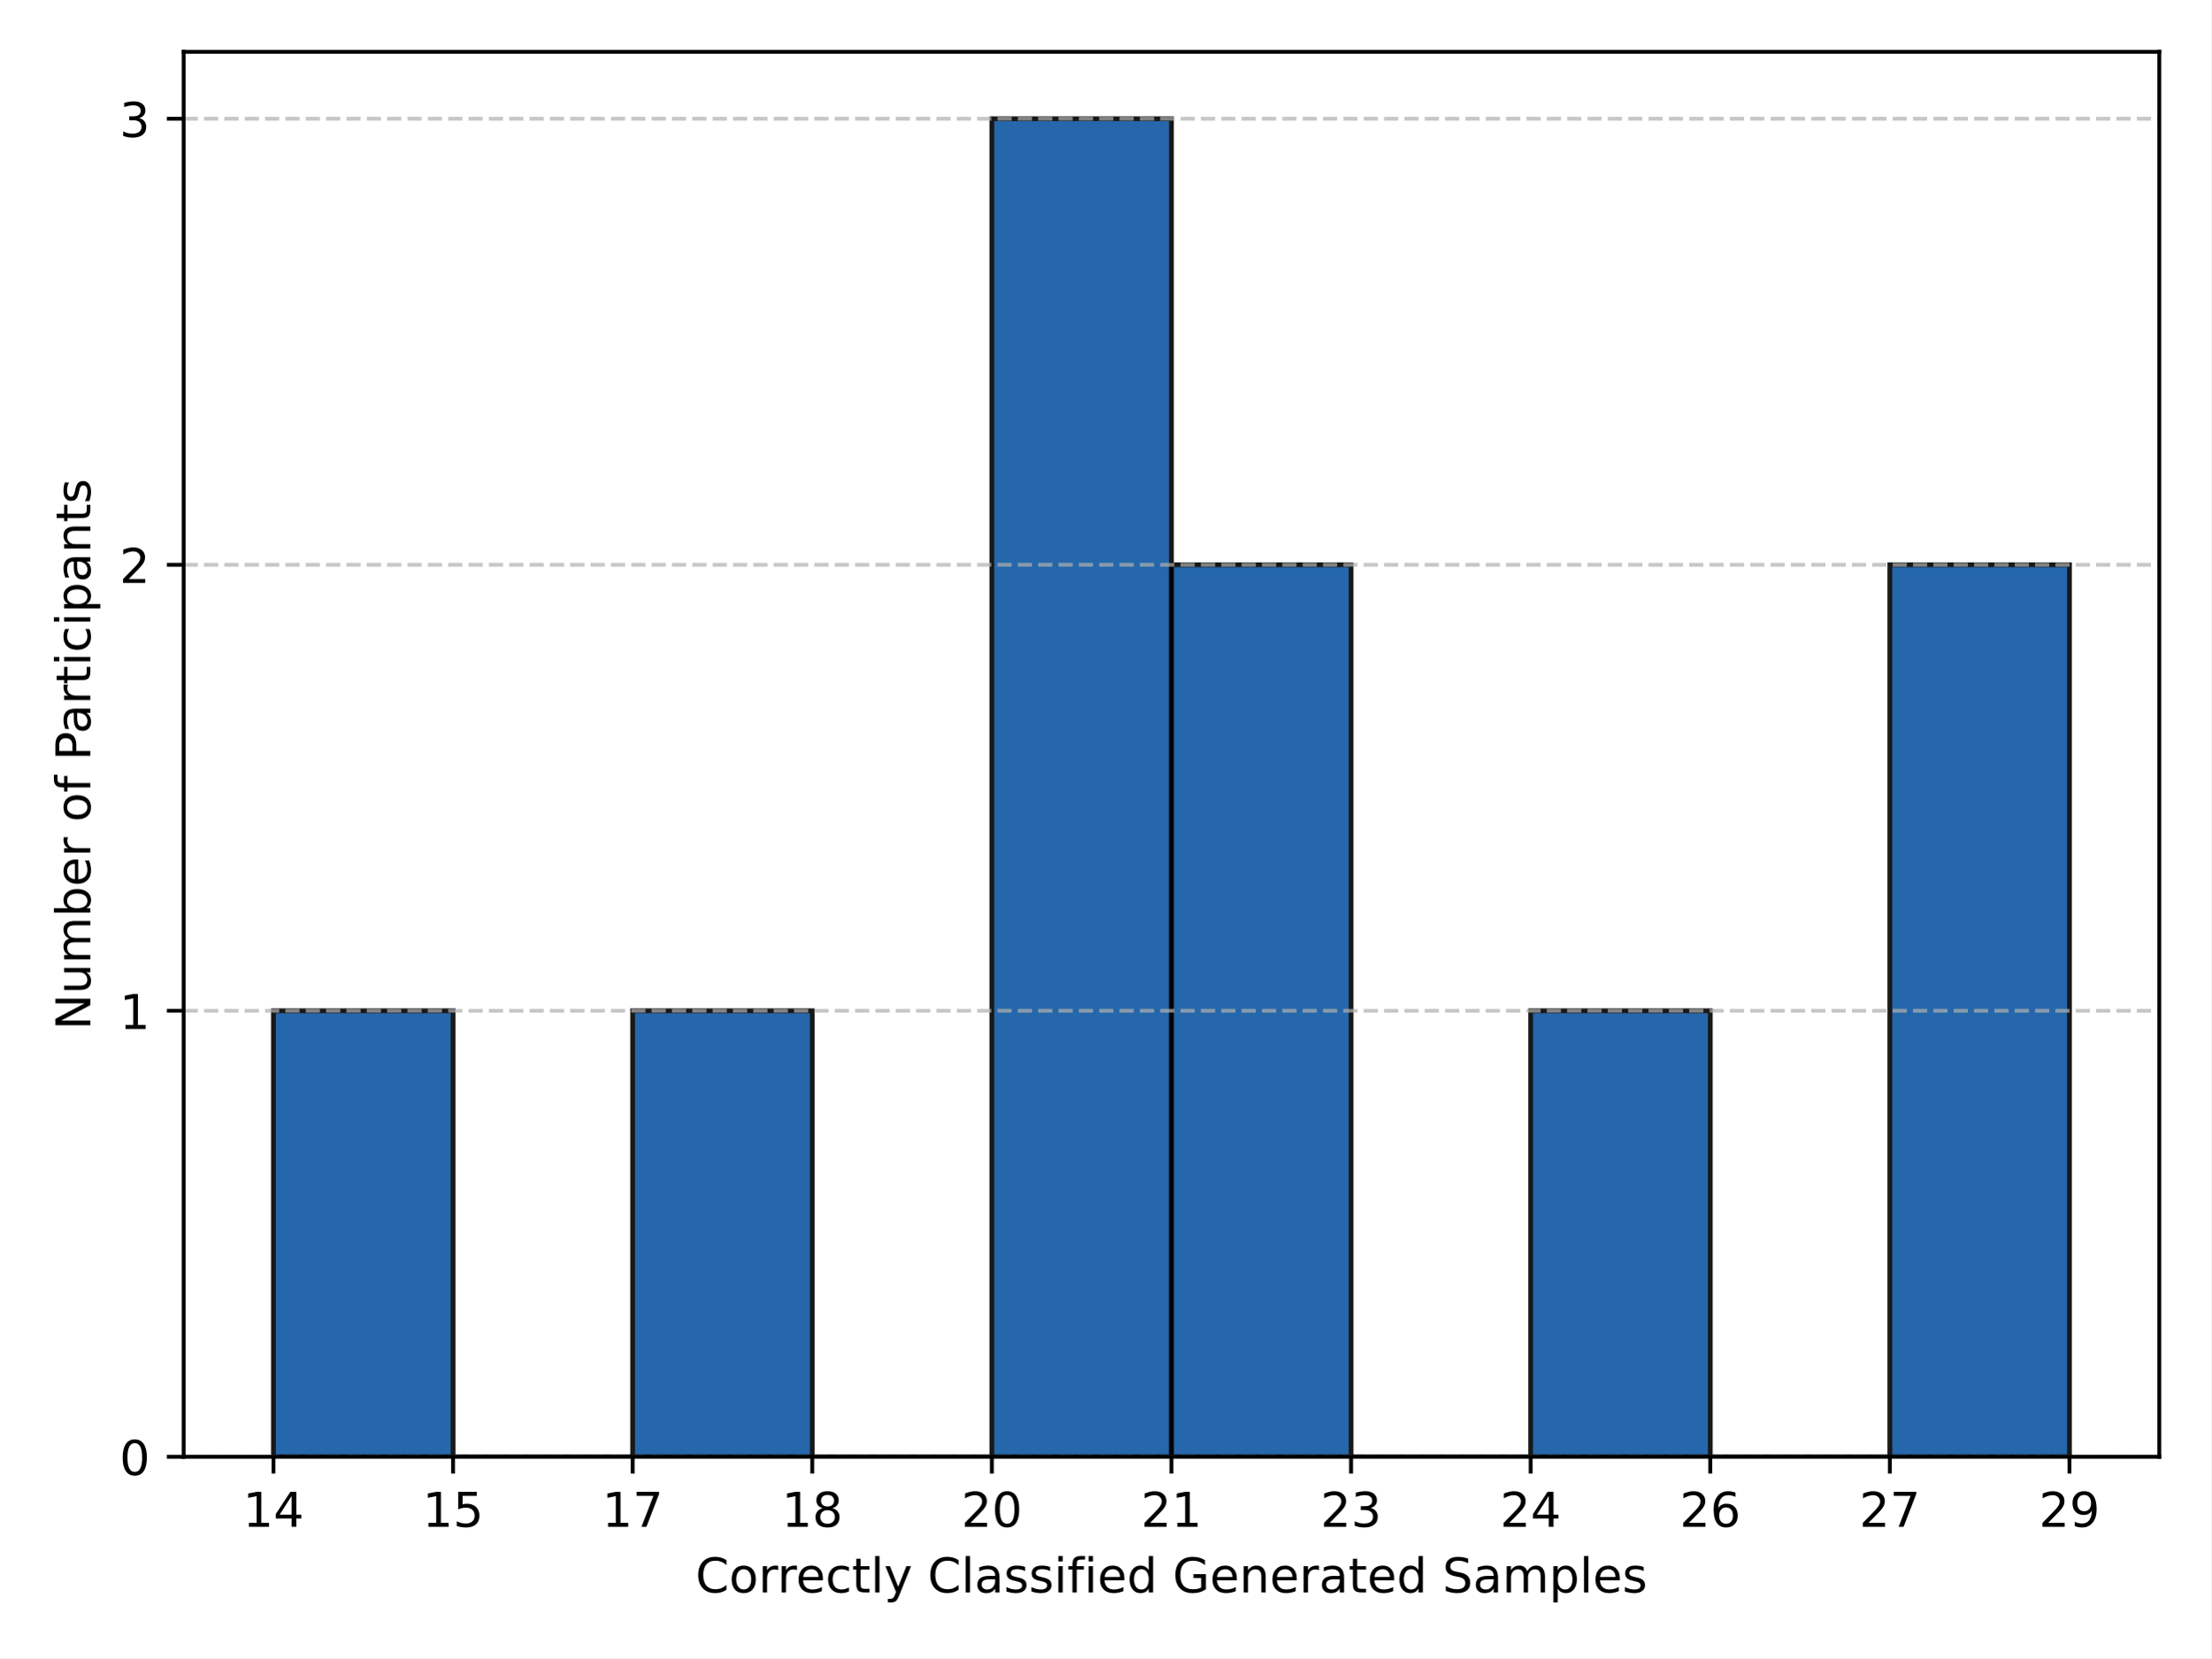
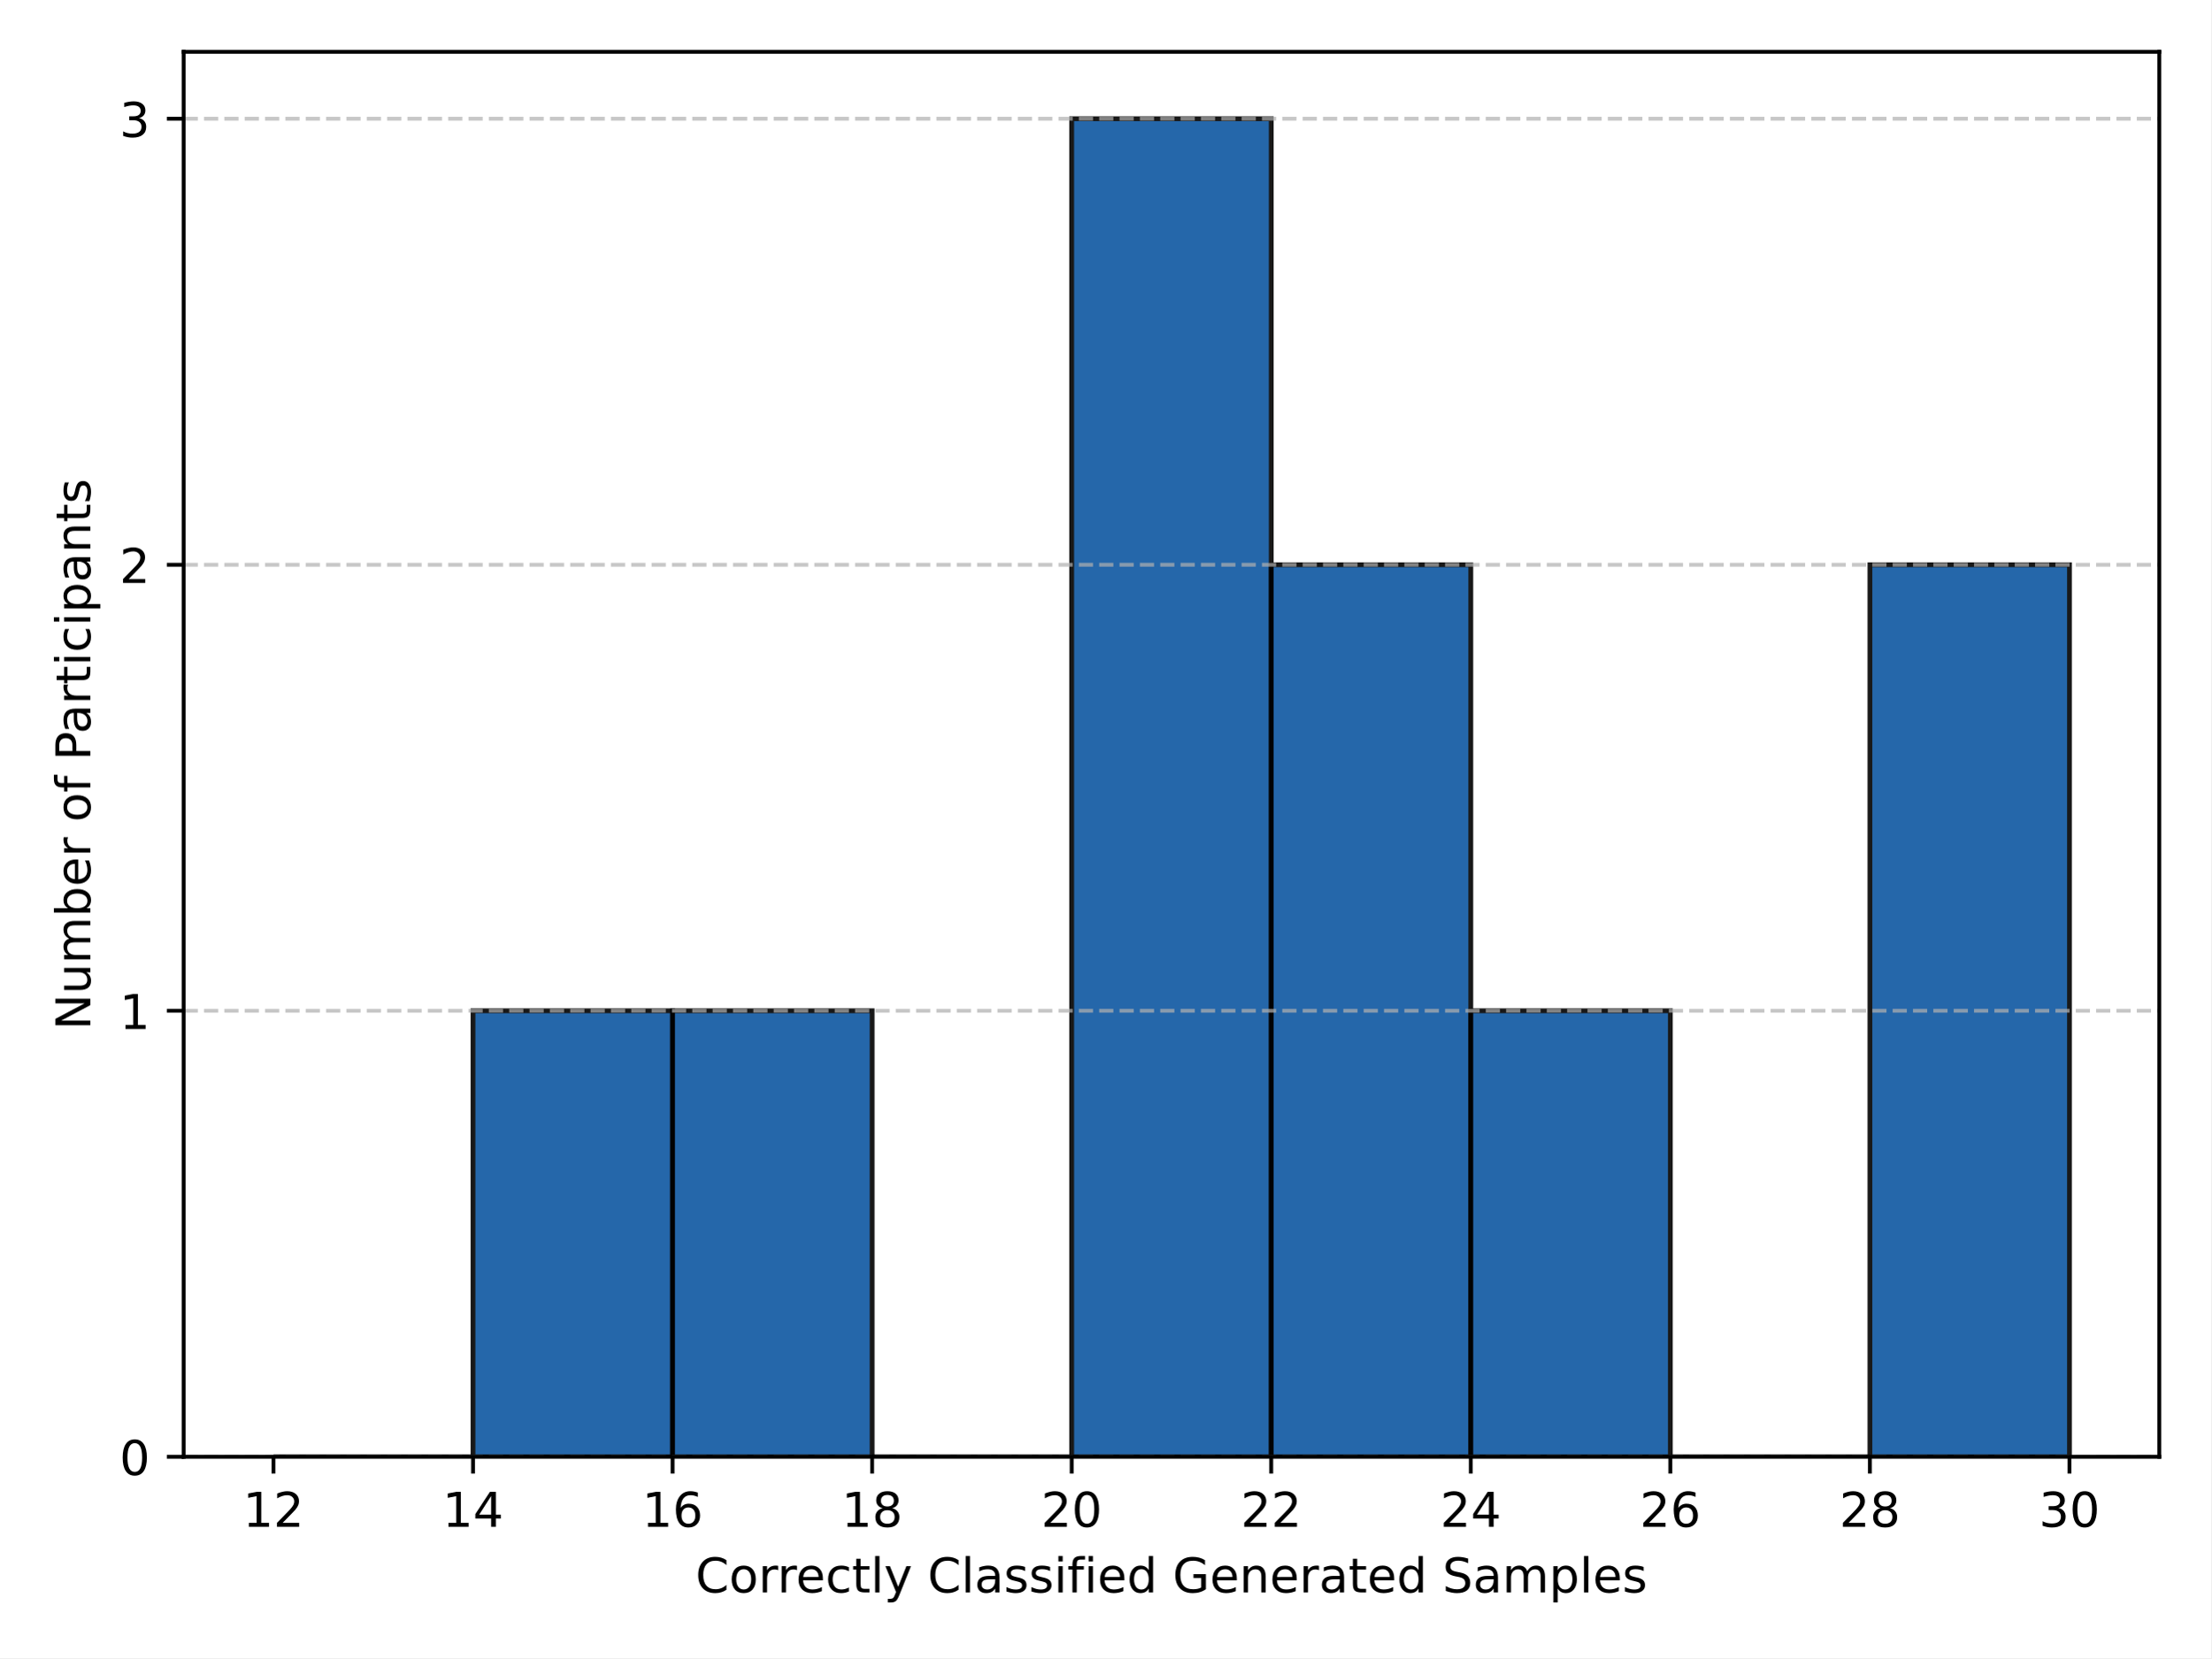
<svg xmlns="http://www.w3.org/2000/svg" xmlns:xlink="http://www.w3.org/1999/xlink" width="460.8pt" height="345.6pt" viewBox="0 0 460.8 345.6" version="1.1">
  <defs>
    <style type="text/css">*{stroke-linejoin: round; stroke-linecap: butt}</style>
  </defs>
  <g id="figure_1">
    <g id="patch_1">
      <path d="M 0 345.6  L 460.8 345.6  L 460.8 0  L 0 0  z " style="fill: #ffffff" />
    </g>
    <g id="axes_1">
      <g id="patch_2">
        <path d="M 38.27 303.64  L 450 303.64  L 450 10.8  L 38.27 10.8  z " style="fill: #ffffff" />
      </g>
      <g id="patch_3">
-         <path d="M 56.985 303.64  L 94.415 303.64  L 94.415 210.675  L 56.985 210.675  z " clip-path="url(#p1479b49b02)" style="fill: #0d57a1; opacity: 0.9; stroke: #000000; stroke-linejoin: miter" />
+         <path d="M 56.985 303.64  L 98.574 303.64  L 98.574 303.64  L 56.985 303.64  z " clip-path="url(#peb02b49240)" style="fill: #0d57a1; opacity: 0.9; stroke: #000000; stroke-linejoin: miter" />
      </g>
      <g id="patch_4">
-         <path d="M 94.415 303.64  L 131.845 303.64  L 131.845 303.64  L 94.415 303.64  z " clip-path="url(#p1479b49b02)" style="fill: #0d57a1; opacity: 0.9; stroke: #000000; stroke-linejoin: miter" />
+         <path d="M 98.574 303.64  L 140.163 303.64  L 140.163 210.675  L 98.574 210.675  z " clip-path="url(#peb02b49240)" style="fill: #0d57a1; opacity: 0.9; stroke: #000000; stroke-linejoin: miter" />
      </g>
      <g id="patch_5">
-         <path d="M 131.845 303.64  L 169.275 303.64  L 169.275 210.675  L 131.845 210.675  z " clip-path="url(#p1479b49b02)" style="fill: #0d57a1; opacity: 0.9; stroke: #000000; stroke-linejoin: miter" />
+         <path d="M 140.163 303.64  L 181.752 303.64  L 181.752 210.675  L 140.163 210.675  z " clip-path="url(#peb02b49240)" style="fill: #0d57a1; opacity: 0.9; stroke: #000000; stroke-linejoin: miter" />
      </g>
      <g id="patch_6">
-         <path d="M 169.275 303.64  L 206.705 303.64  L 206.705 303.64  L 169.275 303.64  z " clip-path="url(#p1479b49b02)" style="fill: #0d57a1; opacity: 0.9; stroke: #000000; stroke-linejoin: miter" />
+         <path d="M 181.752 303.64  L 223.341 303.64  L 223.341 303.64  L 181.752 303.64  z " clip-path="url(#peb02b49240)" style="fill: #0d57a1; opacity: 0.9; stroke: #000000; stroke-linejoin: miter" />
      </g>
      <g id="patch_7">
-         <path d="M 206.705 303.64  L 244.135 303.64  L 244.135 24.745  L 206.705 24.745  z " clip-path="url(#p1479b49b02)" style="fill: #0d57a1; opacity: 0.9; stroke: #000000; stroke-linejoin: miter" />
+         <path d="M 223.341 303.64  L 264.929 303.64  L 264.929 24.745  L 223.341 24.745  z " clip-path="url(#peb02b49240)" style="fill: #0d57a1; opacity: 0.9; stroke: #000000; stroke-linejoin: miter" />
      </g>
      <g id="patch_8">
-         <path d="M 244.135 303.64  L 281.565 303.64  L 281.565 117.71  L 244.135 117.71  z " clip-path="url(#p1479b49b02)" style="fill: #0d57a1; opacity: 0.9; stroke: #000000; stroke-linejoin: miter" />
+         <path d="M 264.929 303.64  L 306.518 303.64  L 306.518 117.71  L 264.929 117.71  z " clip-path="url(#peb02b49240)" style="fill: #0d57a1; opacity: 0.9; stroke: #000000; stroke-linejoin: miter" />
      </g>
      <g id="patch_9">
-         <path d="M 281.565 303.64  L 318.995 303.64  L 318.995 303.64  L 281.565 303.64  z " clip-path="url(#p1479b49b02)" style="fill: #0d57a1; opacity: 0.9; stroke: #000000; stroke-linejoin: miter" />
+         <path d="M 306.518 303.64  L 348.107 303.64  L 348.107 210.675  L 306.518 210.675  z " clip-path="url(#peb02b49240)" style="fill: #0d57a1; opacity: 0.9; stroke: #000000; stroke-linejoin: miter" />
      </g>
      <g id="patch_10">
-         <path d="M 318.995 303.64  L 356.425 303.64  L 356.425 210.675  L 318.995 210.675  z " clip-path="url(#p1479b49b02)" style="fill: #0d57a1; opacity: 0.9; stroke: #000000; stroke-linejoin: miter" />
+         <path d="M 348.107 303.64  L 389.696 303.64  L 389.696 303.64  L 348.107 303.64  z " clip-path="url(#peb02b49240)" style="fill: #0d57a1; opacity: 0.9; stroke: #000000; stroke-linejoin: miter" />
      </g>
      <g id="patch_11">
-         <path d="M 356.425 303.64  L 393.855 303.64  L 393.855 303.64  L 356.425 303.64  z " clip-path="url(#p1479b49b02)" style="fill: #0d57a1; opacity: 0.9; stroke: #000000; stroke-linejoin: miter" />
-       </g>
-       <g id="patch_12">
-         <path d="M 393.855 303.64  L 431.285 303.64  L 431.285 117.71  L 393.855 117.71  z " clip-path="url(#p1479b49b02)" style="fill: #0d57a1; opacity: 0.9; stroke: #000000; stroke-linejoin: miter" />
+         <path d="M 389.696 303.64  L 431.285 303.64  L 431.285 117.71  L 389.696 117.71  z " clip-path="url(#peb02b49240)" style="fill: #0d57a1; opacity: 0.9; stroke: #000000; stroke-linejoin: miter" />
      </g>
      <g id="matplotlib.axis_1">
        <g id="xtick_1">
          <g id="line2d_1">
            <defs>
-               <path id="mb4b64481a5" d="M 0 0  L 0 3.5  " style="stroke: #000000; stroke-width: 0.8" />
+               <path id="ma02f5ac61d" d="M 0 0  L 0 3.5  " style="stroke: #000000; stroke-width: 0.8" />
            </defs>
            <g>
-               <use xlink:href="#mb4b64481a5" x="56.985" y="303.64" style="stroke: #000000; stroke-width: 0.8" />
+               <use xlink:href="#ma02f5ac61d" x="56.985" y="303.64" style="stroke: #000000; stroke-width: 0.8" />
            </g>
          </g>
          <g id="text_1">
            <g transform="translate(50.6225 318.2384) scale(0.1 -0.1)">
              <defs>
                <path id="DejaVuSans-31" d="M 794 531  L 1825 531  L 1825 4091  L 703 3866  L 703 4441  L 1819 4666  L 2450 4666  L 2450 531  L 3481 531  L 3481 0  L 794 0  L 794 531  z " transform="scale(0.015625)" />
-                 <path id="DejaVuSans-34" d="M 2419 4116  L 825 1625  L 2419 1625  L 2419 4116  z M 2253 4666  L 3047 4666  L 3047 1625  L 3713 1625  L 3713 1100  L 3047 1100  L 3047 0  L 2419 0  L 2419 1100  L 313 1100  L 313 1709  L 2253 4666  z " transform="scale(0.015625)" />
-               </defs>
-               <use xlink:href="#DejaVuSans-31" />
-               <use xlink:href="#DejaVuSans-34" x="63.623" />
+                 <path id="DejaVuSans-32" d="M 1228 531  L 3431 531  L 3431 0  L 469 0  L 469 531  Q 828 903 1448 1529  Q 2069 2156 2228 2338  Q 2531 2678 2651 2914  Q 2772 3150 2772 3378  Q 2772 3750 2511 3984  Q 2250 4219 1831 4219  Q 1534 4219 1204 4116  Q 875 4013 500 3803  L 500 4441  Q 881 4594 1212 4672  Q 1544 4750 1819 4750  Q 2544 4750 2975 4387  Q 3406 4025 3406 3419  Q 3406 3131 3298 2873  Q 3191 2616 2906 2266  Q 2828 2175 2409 1742  Q 1991 1309 1228 531  z " transform="scale(0.015625)" />
+               </defs>
+               <use xlink:href="#DejaVuSans-31" />
+               <use xlink:href="#DejaVuSans-32" x="63.623" />
            </g>
          </g>
        </g>
        <g id="xtick_2">
          <g id="line2d_2">
            <g>
-               <use xlink:href="#mb4b64481a5" x="94.415" y="303.64" style="stroke: #000000; stroke-width: 0.8" />
+               <use xlink:href="#ma02f5ac61d" x="98.574" y="303.64" style="stroke: #000000; stroke-width: 0.8" />
            </g>
          </g>
          <g id="text_2">
-             <g transform="translate(88.0525 318.2384) scale(0.1 -0.1)">
-               <defs>
-                 <path id="DejaVuSans-35" d="M 691 4666  L 3169 4666  L 3169 4134  L 1269 4134  L 1269 2991  Q 1406 3038 1543 3061  Q 1681 3084 1819 3084  Q 2600 3084 3056 2656  Q 3513 2228 3513 1497  Q 3513 744 3044 326  Q 2575 -91 1722 -91  Q 1428 -91 1123 -41  Q 819 9 494 109  L 494 744  Q 775 591 1075 516  Q 1375 441 1709 441  Q 2250 441 2565 725  Q 2881 1009 2881 1497  Q 2881 1984 2565 2268  Q 2250 2553 1709 2553  Q 1456 2553 1204 2497  Q 953 2441 691 2322  L 691 4666  z " transform="scale(0.015625)" />
-               </defs>
-               <use xlink:href="#DejaVuSans-31" />
-               <use xlink:href="#DejaVuSans-35" x="63.623" />
+             <g transform="translate(92.21139 318.2384) scale(0.1 -0.1)">
+               <defs>
+                 <path id="DejaVuSans-34" d="M 2419 4116  L 825 1625  L 2419 1625  L 2419 4116  z M 2253 4666  L 3047 4666  L 3047 1625  L 3713 1625  L 3713 1100  L 3047 1100  L 3047 0  L 2419 0  L 2419 1100  L 313 1100  L 313 1709  L 2253 4666  z " transform="scale(0.015625)" />
+               </defs>
+               <use xlink:href="#DejaVuSans-31" />
+               <use xlink:href="#DejaVuSans-34" x="63.623" />
            </g>
          </g>
        </g>
        <g id="xtick_3">
          <g id="line2d_3">
            <g>
-               <use xlink:href="#mb4b64481a5" x="131.845" y="303.64" style="stroke: #000000; stroke-width: 0.8" />
+               <use xlink:href="#ma02f5ac61d" x="140.163" y="303.64" style="stroke: #000000; stroke-width: 0.8" />
            </g>
          </g>
          <g id="text_3">
-             <g transform="translate(125.4825 318.2384) scale(0.1 -0.1)">
-               <defs>
-                 <path id="DejaVuSans-37" d="M 525 4666  L 3525 4666  L 3525 4397  L 1831 0  L 1172 0  L 2766 4134  L 525 4134  L 525 4666  z " transform="scale(0.015625)" />
-               </defs>
-               <use xlink:href="#DejaVuSans-31" />
-               <use xlink:href="#DejaVuSans-37" x="63.623" />
+             <g transform="translate(133.8003 318.2384) scale(0.1 -0.1)">
+               <defs>
+                 <path id="DejaVuSans-36" d="M 2113 2584  Q 1688 2584 1439 2293  Q 1191 2003 1191 1497  Q 1191 994 1439 701  Q 1688 409 2113 409  Q 2538 409 2786 701  Q 3034 994 3034 1497  Q 3034 2003 2786 2293  Q 2538 2584 2113 2584  z M 3366 4563  L 3366 3988  Q 3128 4100 2886 4159  Q 2644 4219 2406 4219  Q 1781 4219 1451 3797  Q 1122 3375 1075 2522  Q 1259 2794 1537 2939  Q 1816 3084 2150 3084  Q 2853 3084 3261 2657  Q 3669 2231 3669 1497  Q 3669 778 3244 343  Q 2819 -91 2113 -91  Q 1303 -91 875 529  Q 447 1150 447 2328  Q 447 3434 972 4092  Q 1497 4750 2381 4750  Q 2619 4750 2861 4703  Q 3103 4656 3366 4563  z " transform="scale(0.015625)" />
+               </defs>
+               <use xlink:href="#DejaVuSans-31" />
+               <use xlink:href="#DejaVuSans-36" x="63.623" />
            </g>
          </g>
        </g>
        <g id="xtick_4">
          <g id="line2d_4">
            <g>
-               <use xlink:href="#mb4b64481a5" x="169.275" y="303.64" style="stroke: #000000; stroke-width: 0.8" />
+               <use xlink:href="#ma02f5ac61d" x="181.752" y="303.64" style="stroke: #000000; stroke-width: 0.8" />
            </g>
          </g>
          <g id="text_4">
-             <g transform="translate(162.9125 318.2384) scale(0.1 -0.1)">
+             <g transform="translate(175.3892 318.2384) scale(0.1 -0.1)">
              <defs>
                <path id="DejaVuSans-38" d="M 2034 2216  Q 1584 2216 1326 1975  Q 1069 1734 1069 1313  Q 1069 891 1326 650  Q 1584 409 2034 409  Q 2484 409 2743 651  Q 3003 894 3003 1313  Q 3003 1734 2745 1975  Q 2488 2216 2034 2216  z M 1403 2484  Q 997 2584 770 2862  Q 544 3141 544 3541  Q 544 4100 942 4425  Q 1341 4750 2034 4750  Q 2731 4750 3128 4425  Q 3525 4100 3525 3541  Q 3525 3141 3298 2862  Q 3072 2584 2669 2484  Q 3125 2378 3379 2068  Q 3634 1759 3634 1313  Q 3634 634 3220 271  Q 2806 -91 2034 -91  Q 1263 -91 848 271  Q 434 634 434 1313  Q 434 1759 690 2068  Q 947 2378 1403 2484  z M 1172 3481  Q 1172 3119 1398 2916  Q 1625 2713 2034 2713  Q 2441 2713 2670 2916  Q 2900 3119 2900 3481  Q 2900 3844 2670 4047  Q 2441 4250 2034 4250  Q 1625 4250 1398 4047  Q 1172 3844 1172 3481  z " transform="scale(0.015625)" />
              </defs>
              <use xlink:href="#DejaVuSans-31" />
              <use xlink:href="#DejaVuSans-38" x="63.623" />
            </g>
          </g>
        </g>
        <g id="xtick_5">
          <g id="line2d_5">
            <g>
-               <use xlink:href="#mb4b64481a5" x="206.705" y="303.64" style="stroke: #000000; stroke-width: 0.8" />
+               <use xlink:href="#ma02f5ac61d" x="223.341" y="303.64" style="stroke: #000000; stroke-width: 0.8" />
            </g>
          </g>
          <g id="text_5">
-             <g transform="translate(200.3425 318.2384) scale(0.1 -0.1)">
-               <defs>
-                 <path id="DejaVuSans-32" d="M 1228 531  L 3431 531  L 3431 0  L 469 0  L 469 531  Q 828 903 1448 1529  Q 2069 2156 2228 2338  Q 2531 2678 2651 2914  Q 2772 3150 2772 3378  Q 2772 3750 2511 3984  Q 2250 4219 1831 4219  Q 1534 4219 1204 4116  Q 875 4013 500 3803  L 500 4441  Q 881 4594 1212 4672  Q 1544 4750 1819 4750  Q 2544 4750 2975 4387  Q 3406 4025 3406 3419  Q 3406 3131 3298 2873  Q 3191 2616 2906 2266  Q 2828 2175 2409 1742  Q 1991 1309 1228 531  z " transform="scale(0.015625)" />
+             <g transform="translate(216.9781 318.2384) scale(0.1 -0.1)">
+               <defs>
                <path id="DejaVuSans-30" d="M 2034 4250  Q 1547 4250 1301 3770  Q 1056 3291 1056 2328  Q 1056 1369 1301 889  Q 1547 409 2034 409  Q 2525 409 2770 889  Q 3016 1369 3016 2328  Q 3016 3291 2770 3770  Q 2525 4250 2034 4250  z M 2034 4750  Q 2819 4750 3233 4129  Q 3647 3509 3647 2328  Q 3647 1150 3233 529  Q 2819 -91 2034 -91  Q 1250 -91 836 529  Q 422 1150 422 2328  Q 422 3509 836 4129  Q 1250 4750 2034 4750  z " transform="scale(0.015625)" />
              </defs>
              <use xlink:href="#DejaVuSans-32" />
              <use xlink:href="#DejaVuSans-30" x="63.623" />
            </g>
          </g>
        </g>
        <g id="xtick_6">
          <g id="line2d_6">
            <g>
-               <use xlink:href="#mb4b64481a5" x="244.135" y="303.64" style="stroke: #000000; stroke-width: 0.8" />
+               <use xlink:href="#ma02f5ac61d" x="264.929" y="303.64" style="stroke: #000000; stroke-width: 0.8" />
            </g>
          </g>
          <g id="text_6">
-             <g transform="translate(237.7725 318.2384) scale(0.1 -0.1)">
-               <use xlink:href="#DejaVuSans-32" />
-               <use xlink:href="#DejaVuSans-31" x="63.623" />
+             <g transform="translate(258.5669 318.2384) scale(0.1 -0.1)">
+               <use xlink:href="#DejaVuSans-32" />
+               <use xlink:href="#DejaVuSans-32" x="63.623" />
            </g>
          </g>
        </g>
        <g id="xtick_7">
          <g id="line2d_7">
            <g>
-               <use xlink:href="#mb4b64481a5" x="281.565" y="303.64" style="stroke: #000000; stroke-width: 0.8" />
+               <use xlink:href="#ma02f5ac61d" x="306.518" y="303.64" style="stroke: #000000; stroke-width: 0.8" />
            </g>
          </g>
          <g id="text_7">
-             <g transform="translate(275.2025 318.2384) scale(0.1 -0.1)">
-               <defs>
-                 <path id="DejaVuSans-33" d="M 2597 2516  Q 3050 2419 3304 2112  Q 3559 1806 3559 1356  Q 3559 666 3084 287  Q 2609 -91 1734 -91  Q 1441 -91 1130 -33  Q 819 25 488 141  L 488 750  Q 750 597 1062 519  Q 1375 441 1716 441  Q 2309 441 2620 675  Q 2931 909 2931 1356  Q 2931 1769 2642 2001  Q 2353 2234 1838 2234  L 1294 2234  L 1294 2753  L 1863 2753  Q 2328 2753 2575 2939  Q 2822 3125 2822 3475  Q 2822 3834 2567 4026  Q 2313 4219 1838 4219  Q 1578 4219 1281 4162  Q 984 4106 628 3988  L 628 4550  Q 988 4650 1302 4700  Q 1616 4750 1894 4750  Q 2613 4750 3031 4423  Q 3450 4097 3450 3541  Q 3450 3153 3228 2886  Q 3006 2619 2597 2516  z " transform="scale(0.015625)" />
-               </defs>
-               <use xlink:href="#DejaVuSans-32" />
-               <use xlink:href="#DejaVuSans-33" x="63.623" />
+             <g transform="translate(300.1558 318.2384) scale(0.1 -0.1)">
+               <use xlink:href="#DejaVuSans-32" />
+               <use xlink:href="#DejaVuSans-34" x="63.623" />
            </g>
          </g>
        </g>
        <g id="xtick_8">
          <g id="line2d_8">
            <g>
-               <use xlink:href="#mb4b64481a5" x="318.995" y="303.64" style="stroke: #000000; stroke-width: 0.8" />
+               <use xlink:href="#ma02f5ac61d" x="348.107" y="303.64" style="stroke: #000000; stroke-width: 0.8" />
            </g>
          </g>
          <g id="text_8">
-             <g transform="translate(312.6325 318.2384) scale(0.1 -0.1)">
-               <use xlink:href="#DejaVuSans-32" />
-               <use xlink:href="#DejaVuSans-34" x="63.623" />
+             <g transform="translate(341.7447 318.2384) scale(0.1 -0.1)">
+               <use xlink:href="#DejaVuSans-32" />
+               <use xlink:href="#DejaVuSans-36" x="63.623" />
            </g>
          </g>
        </g>
        <g id="xtick_9">
          <g id="line2d_9">
            <g>
-               <use xlink:href="#mb4b64481a5" x="356.425" y="303.64" style="stroke: #000000; stroke-width: 0.8" />
+               <use xlink:href="#ma02f5ac61d" x="389.696" y="303.64" style="stroke: #000000; stroke-width: 0.8" />
            </g>
          </g>
          <g id="text_9">
-             <g transform="translate(350.0625 318.2384) scale(0.1 -0.1)">
-               <defs>
-                 <path id="DejaVuSans-36" d="M 2113 2584  Q 1688 2584 1439 2293  Q 1191 2003 1191 1497  Q 1191 994 1439 701  Q 1688 409 2113 409  Q 2538 409 2786 701  Q 3034 994 3034 1497  Q 3034 2003 2786 2293  Q 2538 2584 2113 2584  z M 3366 4563  L 3366 3988  Q 3128 4100 2886 4159  Q 2644 4219 2406 4219  Q 1781 4219 1451 3797  Q 1122 3375 1075 2522  Q 1259 2794 1537 2939  Q 1816 3084 2150 3084  Q 2853 3084 3261 2657  Q 3669 2231 3669 1497  Q 3669 778 3244 343  Q 2819 -91 2113 -91  Q 1303 -91 875 529  Q 447 1150 447 2328  Q 447 3434 972 4092  Q 1497 4750 2381 4750  Q 2619 4750 2861 4703  Q 3103 4656 3366 4563  z " transform="scale(0.015625)" />
-               </defs>
-               <use xlink:href="#DejaVuSans-32" />
-               <use xlink:href="#DejaVuSans-36" x="63.623" />
+             <g transform="translate(383.3336 318.2384) scale(0.1 -0.1)">
+               <use xlink:href="#DejaVuSans-32" />
+               <use xlink:href="#DejaVuSans-38" x="63.623" />
            </g>
          </g>
        </g>
        <g id="xtick_10">
          <g id="line2d_10">
            <g>
-               <use xlink:href="#mb4b64481a5" x="393.855" y="303.64" style="stroke: #000000; stroke-width: 0.8" />
+               <use xlink:href="#ma02f5ac61d" x="431.285" y="303.64" style="stroke: #000000; stroke-width: 0.8" />
            </g>
          </g>
          <g id="text_10">
-             <g transform="translate(387.4925 318.2384) scale(0.1 -0.1)">
-               <use xlink:href="#DejaVuSans-32" />
-               <use xlink:href="#DejaVuSans-37" x="63.623" />
-             </g>
-           </g>
-         </g>
-         <g id="xtick_11">
-           <g id="line2d_11">
-             <g>
-               <use xlink:href="#mb4b64481a5" x="431.285" y="303.64" style="stroke: #000000; stroke-width: 0.8" />
-             </g>
-           </g>
-           <g id="text_11">
            <g transform="translate(424.9225 318.2384) scale(0.1 -0.1)">
              <defs>
-                 <path id="DejaVuSans-39" d="M 703 97  L 703 672  Q 941 559 1184 500  Q 1428 441 1663 441  Q 2288 441 2617 861  Q 2947 1281 2994 2138  Q 2813 1869 2534 1725  Q 2256 1581 1919 1581  Q 1219 1581 811 2004  Q 403 2428 403 3163  Q 403 3881 828 4315  Q 1253 4750 1959 4750  Q 2769 4750 3195 4129  Q 3622 3509 3622 2328  Q 3622 1225 3098 567  Q 2575 -91 1691 -91  Q 1453 -91 1209 -44  Q 966 3 703 97  z M 1959 2075  Q 2384 2075 2632 2365  Q 2881 2656 2881 3163  Q 2881 3666 2632 3958  Q 2384 4250 1959 4250  Q 1534 4250 1286 3958  Q 1038 3666 1038 3163  Q 1038 2656 1286 2365  Q 1534 2075 1959 2075  z " transform="scale(0.015625)" />
-               </defs>
-               <use xlink:href="#DejaVuSans-32" />
-               <use xlink:href="#DejaVuSans-39" x="63.623" />
-             </g>
-           </g>
-         </g>
-         <g id="text_12">
+                 <path id="DejaVuSans-33" d="M 2597 2516  Q 3050 2419 3304 2112  Q 3559 1806 3559 1356  Q 3559 666 3084 287  Q 2609 -91 1734 -91  Q 1441 -91 1130 -33  Q 819 25 488 141  L 488 750  Q 750 597 1062 519  Q 1375 441 1716 441  Q 2309 441 2620 675  Q 2931 909 2931 1356  Q 2931 1769 2642 2001  Q 2353 2234 1838 2234  L 1294 2234  L 1294 2753  L 1863 2753  Q 2328 2753 2575 2939  Q 2822 3125 2822 3475  Q 2822 3834 2567 4026  Q 2313 4219 1838 4219  Q 1578 4219 1281 4162  Q 984 4106 628 3988  L 628 4550  Q 988 4650 1302 4700  Q 1616 4750 1894 4750  Q 2613 4750 3031 4423  Q 3450 4097 3450 3541  Q 3450 3153 3228 2886  Q 3006 2619 2597 2516  z " transform="scale(0.015625)" />
+               </defs>
+               <use xlink:href="#DejaVuSans-33" />
+               <use xlink:href="#DejaVuSans-30" x="63.623" />
+             </g>
+           </g>
+         </g>
+         <g id="text_11">
          <g transform="translate(144.9491 331.9166) scale(0.1 -0.1)">
            <defs>
              <path id="DejaVuSans-43" d="M 4122 4306  L 4122 3641  Q 3803 3938 3442 4084  Q 3081 4231 2675 4231  Q 1875 4231 1450 3742  Q 1025 3253 1025 2328  Q 1025 1406 1450 917  Q 1875 428 2675 428  Q 3081 428 3442 575  Q 3803 722 4122 1019  L 4122 359  Q 3791 134 3420 21  Q 3050 -91 2638 -91  Q 1578 -91 968 557  Q 359 1206 359 2328  Q 359 3453 968 4101  Q 1578 4750 2638 4750  Q 3056 4750 3426 4639  Q 3797 4528 4122 4306  z " transform="scale(0.015625)" />
              <path id="DejaVuSans-6f" d="M 1959 3097  Q 1497 3097 1228 2736  Q 959 2375 959 1747  Q 959 1119 1226 758  Q 1494 397 1959 397  Q 2419 397 2687 759  Q 2956 1122 2956 1747  Q 2956 2369 2687 2733  Q 2419 3097 1959 3097  z M 1959 3584  Q 2709 3584 3137 3096  Q 3566 2609 3566 1747  Q 3566 888 3137 398  Q 2709 -91 1959 -91  Q 1206 -91 779 398  Q 353 888 353 1747  Q 353 2609 779 3096  Q 1206 3584 1959 3584  z " transform="scale(0.015625)" />
              <path id="DejaVuSans-72" d="M 2631 2963  Q 2534 3019 2420 3045  Q 2306 3072 2169 3072  Q 1681 3072 1420 2755  Q 1159 2438 1159 1844  L 1159 0  L 581 0  L 581 3500  L 1159 3500  L 1159 2956  Q 1341 3275 1631 3429  Q 1922 3584 2338 3584  Q 2397 3584 2469 3576  Q 2541 3569 2628 3553  L 2631 2963  z " transform="scale(0.015625)" />
              <path id="DejaVuSans-65" d="M 3597 1894  L 3597 1613  L 953 1613  Q 991 1019 1311 708  Q 1631 397 2203 397  Q 2534 397 2845 478  Q 3156 559 3463 722  L 3463 178  Q 3153 47 2828 -22  Q 2503 -91 2169 -91  Q 1331 -91 842 396  Q 353 884 353 1716  Q 353 2575 817 3079  Q 1281 3584 2069 3584  Q 2775 3584 3186 3129  Q 3597 2675 3597 1894  z M 3022 2063  Q 3016 2534 2758 2815  Q 2500 3097 2075 3097  Q 1594 3097 1305 2825  Q 1016 2553 972 2059  L 3022 2063  z " transform="scale(0.015625)" />
              <path id="DejaVuSans-63" d="M 3122 3366  L 3122 2828  Q 2878 2963 2633 3030  Q 2388 3097 2138 3097  Q 1578 3097 1268 2742  Q 959 2388 959 1747  Q 959 1106 1268 751  Q 1578 397 2138 397  Q 2388 397 2633 464  Q 2878 531 3122 666  L 3122 134  Q 2881 22 2623 -34  Q 2366 -91 2075 -91  Q 1284 -91 818 406  Q 353 903 353 1747  Q 353 2603 823 3093  Q 1294 3584 2113 3584  Q 2378 3584 2631 3529  Q 2884 3475 3122 3366  z " transform="scale(0.015625)" />
              <path id="DejaVuSans-74" d="M 1172 4494  L 1172 3500  L 2356 3500  L 2356 3053  L 1172 3053  L 1172 1153  Q 1172 725 1289 603  Q 1406 481 1766 481  L 2356 481  L 2356 0  L 1766 0  Q 1100 0 847 248  Q 594 497 594 1153  L 594 3053  L 172 3053  L 172 3500  L 594 3500  L 594 4494  L 1172 4494  z " transform="scale(0.015625)" />
              <path id="DejaVuSans-6c" d="M 603 4863  L 1178 4863  L 1178 0  L 603 0  L 603 4863  z " transform="scale(0.015625)" />
              <path id="DejaVuSans-79" d="M 2059 -325  Q 1816 -950 1584 -1140  Q 1353 -1331 966 -1331  L 506 -1331  L 506 -850  L 844 -850  Q 1081 -850 1212 -737  Q 1344 -625 1503 -206  L 1606 56  L 191 3500  L 800 3500  L 1894 763  L 2988 3500  L 3597 3500  L 2059 -325  z " transform="scale(0.015625)" />
              <path id="DejaVuSans-20" transform="scale(0.015625)" />
              <path id="DejaVuSans-61" d="M 2194 1759  Q 1497 1759 1228 1600  Q 959 1441 959 1056  Q 959 750 1161 570  Q 1363 391 1709 391  Q 2188 391 2477 730  Q 2766 1069 2766 1631  L 2766 1759  L 2194 1759  z M 3341 1997  L 3341 0  L 2766 0  L 2766 531  Q 2569 213 2275 61  Q 1981 -91 1556 -91  Q 1019 -91 701 211  Q 384 513 384 1019  Q 384 1609 779 1909  Q 1175 2209 1959 2209  L 2766 2209  L 2766 2266  Q 2766 2663 2505 2880  Q 2244 3097 1772 3097  Q 1472 3097 1187 3025  Q 903 2953 641 2809  L 641 3341  Q 956 3463 1253 3523  Q 1550 3584 1831 3584  Q 2591 3584 2966 3190  Q 3341 2797 3341 1997  z " transform="scale(0.015625)" />
              <path id="DejaVuSans-73" d="M 2834 3397  L 2834 2853  Q 2591 2978 2328 3040  Q 2066 3103 1784 3103  Q 1356 3103 1142 2972  Q 928 2841 928 2578  Q 928 2378 1081 2264  Q 1234 2150 1697 2047  L 1894 2003  Q 2506 1872 2764 1633  Q 3022 1394 3022 966  Q 3022 478 2636 193  Q 2250 -91 1575 -91  Q 1294 -91 989 -36  Q 684 19 347 128  L 347 722  Q 666 556 975 473  Q 1284 391 1588 391  Q 1994 391 2212 530  Q 2431 669 2431 922  Q 2431 1156 2273 1281  Q 2116 1406 1581 1522  L 1381 1569  Q 847 1681 609 1914  Q 372 2147 372 2553  Q 372 3047 722 3315  Q 1072 3584 1716 3584  Q 2034 3584 2315 3537  Q 2597 3491 2834 3397  z " transform="scale(0.015625)" />
              <path id="DejaVuSans-69" d="M 603 3500  L 1178 3500  L 1178 0  L 603 0  L 603 3500  z M 603 4863  L 1178 4863  L 1178 4134  L 603 4134  L 603 4863  z " transform="scale(0.015625)" />
              <path id="DejaVuSans-66" d="M 2375 4863  L 2375 4384  L 1825 4384  Q 1516 4384 1395 4259  Q 1275 4134 1275 3809  L 1275 3500  L 2222 3500  L 2222 3053  L 1275 3053  L 1275 0  L 697 0  L 697 3053  L 147 3053  L 147 3500  L 697 3500  L 697 3744  Q 697 4328 969 4595  Q 1241 4863 1831 4863  L 2375 4863  z " transform="scale(0.015625)" />
              <path id="DejaVuSans-64" d="M 2906 2969  L 2906 4863  L 3481 4863  L 3481 0  L 2906 0  L 2906 525  Q 2725 213 2448 61  Q 2172 -91 1784 -91  Q 1150 -91 751 415  Q 353 922 353 1747  Q 353 2572 751 3078  Q 1150 3584 1784 3584  Q 2172 3584 2448 3432  Q 2725 3281 2906 2969  z M 947 1747  Q 947 1113 1208 752  Q 1469 391 1925 391  Q 2381 391 2643 752  Q 2906 1113 2906 1747  Q 2906 2381 2643 2742  Q 2381 3103 1925 3103  Q 1469 3103 1208 2742  Q 947 2381 947 1747  z " transform="scale(0.015625)" />
              <path id="DejaVuSans-47" d="M 3809 666  L 3809 1919  L 2778 1919  L 2778 2438  L 4434 2438  L 4434 434  Q 4069 175 3628 42  Q 3188 -91 2688 -91  Q 1594 -91 976 548  Q 359 1188 359 2328  Q 359 3472 976 4111  Q 1594 4750 2688 4750  Q 3144 4750 3555 4637  Q 3966 4525 4313 4306  L 4313 3634  Q 3963 3931 3569 4081  Q 3175 4231 2741 4231  Q 1884 4231 1454 3753  Q 1025 3275 1025 2328  Q 1025 1384 1454 906  Q 1884 428 2741 428  Q 3075 428 3337 486  Q 3600 544 3809 666  z " transform="scale(0.015625)" />
              <path id="DejaVuSans-6e" d="M 3513 2113  L 3513 0  L 2938 0  L 2938 2094  Q 2938 2591 2744 2837  Q 2550 3084 2163 3084  Q 1697 3084 1428 2787  Q 1159 2491 1159 1978  L 1159 0  L 581 0  L 581 3500  L 1159 3500  L 1159 2956  Q 1366 3272 1645 3428  Q 1925 3584 2291 3584  Q 2894 3584 3203 3211  Q 3513 2838 3513 2113  z " transform="scale(0.015625)" />
              <path id="DejaVuSans-53" d="M 3425 4513  L 3425 3897  Q 3066 4069 2747 4153  Q 2428 4238 2131 4238  Q 1616 4238 1336 4038  Q 1056 3838 1056 3469  Q 1056 3159 1242 3001  Q 1428 2844 1947 2747  L 2328 2669  Q 3034 2534 3370 2195  Q 3706 1856 3706 1288  Q 3706 609 3251 259  Q 2797 -91 1919 -91  Q 1588 -91 1214 -16  Q 841 59 441 206  L 441 856  Q 825 641 1194 531  Q 1563 422 1919 422  Q 2459 422 2753 634  Q 3047 847 3047 1241  Q 3047 1584 2836 1778  Q 2625 1972 2144 2069  L 1759 2144  Q 1053 2284 737 2584  Q 422 2884 422 3419  Q 422 4038 858 4394  Q 1294 4750 2059 4750  Q 2388 4750 2728 4690  Q 3069 4631 3425 4513  z " transform="scale(0.015625)" />
              <path id="DejaVuSans-6d" d="M 3328 2828  Q 3544 3216 3844 3400  Q 4144 3584 4550 3584  Q 5097 3584 5394 3201  Q 5691 2819 5691 2113  L 5691 0  L 5113 0  L 5113 2094  Q 5113 2597 4934 2840  Q 4756 3084 4391 3084  Q 3944 3084 3684 2787  Q 3425 2491 3425 1978  L 3425 0  L 2847 0  L 2847 2094  Q 2847 2600 2669 2842  Q 2491 3084 2119 3084  Q 1678 3084 1418 2786  Q 1159 2488 1159 1978  L 1159 0  L 581 0  L 581 3500  L 1159 3500  L 1159 2956  Q 1356 3278 1631 3431  Q 1906 3584 2284 3584  Q 2666 3584 2933 3390  Q 3200 3197 3328 2828  z " transform="scale(0.015625)" />
              <path id="DejaVuSans-70" d="M 1159 525  L 1159 -1331  L 581 -1331  L 581 3500  L 1159 3500  L 1159 2969  Q 1341 3281 1617 3432  Q 1894 3584 2278 3584  Q 2916 3584 3314 3078  Q 3713 2572 3713 1747  Q 3713 922 3314 415  Q 2916 -91 2278 -91  Q 1894 -91 1617 61  Q 1341 213 1159 525  z M 3116 1747  Q 3116 2381 2855 2742  Q 2594 3103 2138 3103  Q 1681 3103 1420 2742  Q 1159 2381 1159 1747  Q 1159 1113 1420 752  Q 1681 391 2138 391  Q 2594 391 2855 752  Q 3116 1113 3116 1747  z " transform="scale(0.015625)" />
            </defs>
            <use xlink:href="#DejaVuSans-43" />
            <use xlink:href="#DejaVuSans-6f" x="69.824" />
            <use xlink:href="#DejaVuSans-72" x="131.006" />
            <use xlink:href="#DejaVuSans-72" x="170.369" />
            <use xlink:href="#DejaVuSans-65" x="209.232" />
            <use xlink:href="#DejaVuSans-63" x="270.756" />
            <use xlink:href="#DejaVuSans-74" x="325.736" />
            <use xlink:href="#DejaVuSans-6c" x="364.945" />
            <use xlink:href="#DejaVuSans-79" x="392.729" />
            <use xlink:href="#DejaVuSans-20" x="451.908" />
            <use xlink:href="#DejaVuSans-43" x="483.695" />
            <use xlink:href="#DejaVuSans-6c" x="553.52" />
            <use xlink:href="#DejaVuSans-61" x="581.303" />
            <use xlink:href="#DejaVuSans-73" x="642.582" />
            <use xlink:href="#DejaVuSans-73" x="694.682" />
            <use xlink:href="#DejaVuSans-69" x="746.781" />
            <use xlink:href="#DejaVuSans-66" x="774.564" />
            <use xlink:href="#DejaVuSans-69" x="809.77" />
            <use xlink:href="#DejaVuSans-65" x="837.553" />
            <use xlink:href="#DejaVuSans-64" x="899.076" />
            <use xlink:href="#DejaVuSans-20" x="962.553" />
            <use xlink:href="#DejaVuSans-47" x="994.34" />
            <use xlink:href="#DejaVuSans-65" x="1071.83" />
            <use xlink:href="#DejaVuSans-6e" x="1133.354" />
            <use xlink:href="#DejaVuSans-65" x="1196.732" />
            <use xlink:href="#DejaVuSans-72" x="1258.256" />
            <use xlink:href="#DejaVuSans-61" x="1299.369" />
            <use xlink:href="#DejaVuSans-74" x="1360.648" />
            <use xlink:href="#DejaVuSans-65" x="1399.857" />
            <use xlink:href="#DejaVuSans-64" x="1461.381" />
            <use xlink:href="#DejaVuSans-20" x="1524.857" />
            <use xlink:href="#DejaVuSans-53" x="1556.645" />
            <use xlink:href="#DejaVuSans-61" x="1620.121" />
            <use xlink:href="#DejaVuSans-6d" x="1681.4" />
            <use xlink:href="#DejaVuSans-70" x="1778.812" />
            <use xlink:href="#DejaVuSans-6c" x="1842.289" />
            <use xlink:href="#DejaVuSans-65" x="1870.072" />
            <use xlink:href="#DejaVuSans-73" x="1931.596" />
          </g>
        </g>
      </g>
      <g id="matplotlib.axis_2">
        <g id="ytick_1">
+           <g id="line2d_11">
+             <path d="M 38.27 303.64  L 450 303.64  " clip-path="url(#peb02b49240)" style="fill: none; stroke-dasharray: 2.96,1.28; stroke-dashoffset: 0; stroke: #b0b0b0; stroke-opacity: 0.7; stroke-width: 0.8" />
+           </g>
          <g id="line2d_12">
-             <path d="M 38.27 303.64  L 450 303.64  " clip-path="url(#p1479b49b02)" style="fill: none; stroke-dasharray: 2.96,1.28; stroke-dashoffset: 0; stroke: #b0b0b0; stroke-opacity: 0.7; stroke-width: 0.8" />
-           </g>
-           <g id="line2d_13">
            <defs>
-               <path id="m81fc83ef8b" d="M 0 0  L -3.5 0  " style="stroke: #000000; stroke-width: 0.8" />
+               <path id="m939d282e43" d="M 0 0  L -3.5 0  " style="stroke: #000000; stroke-width: 0.8" />
            </defs>
            <g>
-               <use xlink:href="#m81fc83ef8b" x="38.27" y="303.64" style="stroke: #000000; stroke-width: 0.8" />
-             </g>
-           </g>
-           <g id="text_13">
+               <use xlink:href="#m939d282e43" x="38.27" y="303.64" style="stroke: #000000; stroke-width: 0.8" />
+             </g>
+           </g>
+           <g id="text_12">
            <g transform="translate(24.9075 307.4392) scale(0.1 -0.1)">
              <use xlink:href="#DejaVuSans-30" />
            </g>
          </g>
        </g>
        <g id="ytick_2">
+           <g id="line2d_13">
+             <path d="M 38.27 210.675  L 450 210.675  " clip-path="url(#peb02b49240)" style="fill: none; stroke-dasharray: 2.96,1.28; stroke-dashoffset: 0; stroke: #b0b0b0; stroke-opacity: 0.7; stroke-width: 0.8" />
+           </g>
          <g id="line2d_14">
-             <path d="M 38.27 210.675  L 450 210.675  " clip-path="url(#p1479b49b02)" style="fill: none; stroke-dasharray: 2.96,1.28; stroke-dashoffset: 0; stroke: #b0b0b0; stroke-opacity: 0.7; stroke-width: 0.8" />
-           </g>
+             <g>
+               <use xlink:href="#m939d282e43" x="38.27" y="210.675" style="stroke: #000000; stroke-width: 0.8" />
+             </g>
+           </g>
+           <g id="text_13">
+             <g transform="translate(24.9075 214.4741) scale(0.1 -0.1)">
+               <use xlink:href="#DejaVuSans-31" />
+             </g>
+           </g>
+         </g>
+         <g id="ytick_3">
          <g id="line2d_15">
-             <g>
-               <use xlink:href="#m81fc83ef8b" x="38.27" y="210.675" style="stroke: #000000; stroke-width: 0.8" />
+             <path d="M 38.27 117.71  L 450 117.71  " clip-path="url(#peb02b49240)" style="fill: none; stroke-dasharray: 2.96,1.28; stroke-dashoffset: 0; stroke: #b0b0b0; stroke-opacity: 0.7; stroke-width: 0.8" />
+           </g>
+           <g id="line2d_16">
+             <g>
+               <use xlink:href="#m939d282e43" x="38.27" y="117.71" style="stroke: #000000; stroke-width: 0.8" />
            </g>
          </g>
          <g id="text_14">
-             <g transform="translate(24.9075 214.4741) scale(0.1 -0.1)">
-               <use xlink:href="#DejaVuSans-31" />
-             </g>
-           </g>
-         </g>
-         <g id="ytick_3">
-           <g id="line2d_16">
-             <path d="M 38.27 117.71  L 450 117.71  " clip-path="url(#p1479b49b02)" style="fill: none; stroke-dasharray: 2.96,1.28; stroke-dashoffset: 0; stroke: #b0b0b0; stroke-opacity: 0.7; stroke-width: 0.8" />
-           </g>
+             <g transform="translate(24.9075 121.5091) scale(0.1 -0.1)">
+               <use xlink:href="#DejaVuSans-32" />
+             </g>
+           </g>
+         </g>
+         <g id="ytick_4">
          <g id="line2d_17">
-             <g>
-               <use xlink:href="#m81fc83ef8b" x="38.27" y="117.71" style="stroke: #000000; stroke-width: 0.8" />
+             <path d="M 38.27 24.745  L 450 24.745  " clip-path="url(#peb02b49240)" style="fill: none; stroke-dasharray: 2.96,1.28; stroke-dashoffset: 0; stroke: #b0b0b0; stroke-opacity: 0.7; stroke-width: 0.8" />
+           </g>
+           <g id="line2d_18">
+             <g>
+               <use xlink:href="#m939d282e43" x="38.27" y="24.745" style="stroke: #000000; stroke-width: 0.8" />
            </g>
          </g>
          <g id="text_15">
-             <g transform="translate(24.9075 121.5091) scale(0.1 -0.1)">
-               <use xlink:href="#DejaVuSans-32" />
-             </g>
-           </g>
-         </g>
-         <g id="ytick_4">
-           <g id="line2d_18">
-             <path d="M 38.27 24.745  L 450 24.745  " clip-path="url(#p1479b49b02)" style="fill: none; stroke-dasharray: 2.96,1.28; stroke-dashoffset: 0; stroke: #b0b0b0; stroke-opacity: 0.7; stroke-width: 0.8" />
-           </g>
-           <g id="line2d_19">
-             <g>
-               <use xlink:href="#m81fc83ef8b" x="38.27" y="24.745" style="stroke: #000000; stroke-width: 0.8" />
-             </g>
-           </g>
-           <g id="text_16">
            <g transform="translate(24.9075 28.54398) scale(0.1 -0.1)">
              <use xlink:href="#DejaVuSans-33" />
            </g>
          </g>
        </g>
-         <g id="text_17">
+         <g id="text_16">
          <g transform="translate(18.82781 214.6723) rotate(-90) scale(0.1 -0.1)">
            <defs>
              <path id="DejaVuSans-4e" d="M 628 4666  L 1478 4666  L 3547 763  L 3547 4666  L 4159 4666  L 4159 0  L 3309 0  L 1241 3903  L 1241 0  L 628 0  L 628 4666  z " transform="scale(0.015625)" />
              <path id="DejaVuSans-75" d="M 544 1381  L 544 3500  L 1119 3500  L 1119 1403  Q 1119 906 1312 657  Q 1506 409 1894 409  Q 2359 409 2629 706  Q 2900 1003 2900 1516  L 2900 3500  L 3475 3500  L 3475 0  L 2900 0  L 2900 538  Q 2691 219 2414 64  Q 2138 -91 1772 -91  Q 1169 -91 856 284  Q 544 659 544 1381  z M 1991 3584  L 1991 3584  z " transform="scale(0.015625)" />
              <path id="DejaVuSans-62" d="M 3116 1747  Q 3116 2381 2855 2742  Q 2594 3103 2138 3103  Q 1681 3103 1420 2742  Q 1159 2381 1159 1747  Q 1159 1113 1420 752  Q 1681 391 2138 391  Q 2594 391 2855 752  Q 3116 1113 3116 1747  z M 1159 2969  Q 1341 3281 1617 3432  Q 1894 3584 2278 3584  Q 2916 3584 3314 3078  Q 3713 2572 3713 1747  Q 3713 922 3314 415  Q 2916 -91 2278 -91  Q 1894 -91 1617 61  Q 1341 213 1159 525  L 1159 0  L 581 0  L 581 4863  L 1159 4863  L 1159 2969  z " transform="scale(0.015625)" />
              <path id="DejaVuSans-50" d="M 1259 4147  L 1259 2394  L 2053 2394  Q 2494 2394 2734 2622  Q 2975 2850 2975 3272  Q 2975 3691 2734 3919  Q 2494 4147 2053 4147  L 1259 4147  z M 628 4666  L 2053 4666  Q 2838 4666 3239 4311  Q 3641 3956 3641 3272  Q 3641 2581 3239 2228  Q 2838 1875 2053 1875  L 1259 1875  L 1259 0  L 628 0  L 628 4666  z " transform="scale(0.015625)" />
            </defs>
            <use xlink:href="#DejaVuSans-4e" />
            <use xlink:href="#DejaVuSans-75" x="74.805" />
            <use xlink:href="#DejaVuSans-6d" x="138.184" />
            <use xlink:href="#DejaVuSans-62" x="235.596" />
            <use xlink:href="#DejaVuSans-65" x="299.072" />
            <use xlink:href="#DejaVuSans-72" x="360.596" />
            <use xlink:href="#DejaVuSans-20" x="401.709" />
            <use xlink:href="#DejaVuSans-6f" x="433.496" />
            <use xlink:href="#DejaVuSans-66" x="494.678" />
            <use xlink:href="#DejaVuSans-20" x="529.883" />
            <use xlink:href="#DejaVuSans-50" x="561.67" />
            <use xlink:href="#DejaVuSans-61" x="617.473" />
            <use xlink:href="#DejaVuSans-72" x="678.752" />
            <use xlink:href="#DejaVuSans-74" x="719.865" />
            <use xlink:href="#DejaVuSans-69" x="759.074" />
            <use xlink:href="#DejaVuSans-63" x="786.857" />
            <use xlink:href="#DejaVuSans-69" x="841.838" />
            <use xlink:href="#DejaVuSans-70" x="869.621" />
            <use xlink:href="#DejaVuSans-61" x="933.098" />
            <use xlink:href="#DejaVuSans-6e" x="994.377" />
            <use xlink:href="#DejaVuSans-74" x="1057.756" />
            <use xlink:href="#DejaVuSans-73" x="1096.965" />
          </g>
        </g>
      </g>
+       <g id="patch_12">
+         <path d="M 38.27 303.64  L 38.27 10.8  " style="fill: none; stroke: #000000; stroke-width: 0.8; stroke-linejoin: miter; stroke-linecap: square" />
+       </g>
      <g id="patch_13">
-         <path d="M 38.27 303.64  L 38.27 10.8  " style="fill: none; stroke: #000000; stroke-width: 0.8; stroke-linejoin: miter; stroke-linecap: square" />
+         <path d="M 450 303.64  L 450 10.8  " style="fill: none; stroke: #000000; stroke-width: 0.8; stroke-linejoin: miter; stroke-linecap: square" />
      </g>
      <g id="patch_14">
-         <path d="M 450 303.64  L 450 10.8  " style="fill: none; stroke: #000000; stroke-width: 0.8; stroke-linejoin: miter; stroke-linecap: square" />
+         <path d="M 38.27 303.64  L 450 303.64  " style="fill: none; stroke: #000000; stroke-width: 0.8; stroke-linejoin: miter; stroke-linecap: square" />
      </g>
      <g id="patch_15">
-         <path d="M 38.27 303.64  L 450 303.64  " style="fill: none; stroke: #000000; stroke-width: 0.8; stroke-linejoin: miter; stroke-linecap: square" />
-       </g>
-       <g id="patch_16">
        <path d="M 38.27 10.8  L 450 10.8  " style="fill: none; stroke: #000000; stroke-width: 0.8; stroke-linejoin: miter; stroke-linecap: square" />
      </g>
    </g>
  </g>
  <defs>
-     <clipPath id="p1479b49b02">
+     <clipPath id="peb02b49240">
      <rect x="38.27" y="10.8" width="411.73" height="292.84" />
    </clipPath>
  </defs>
</svg>
